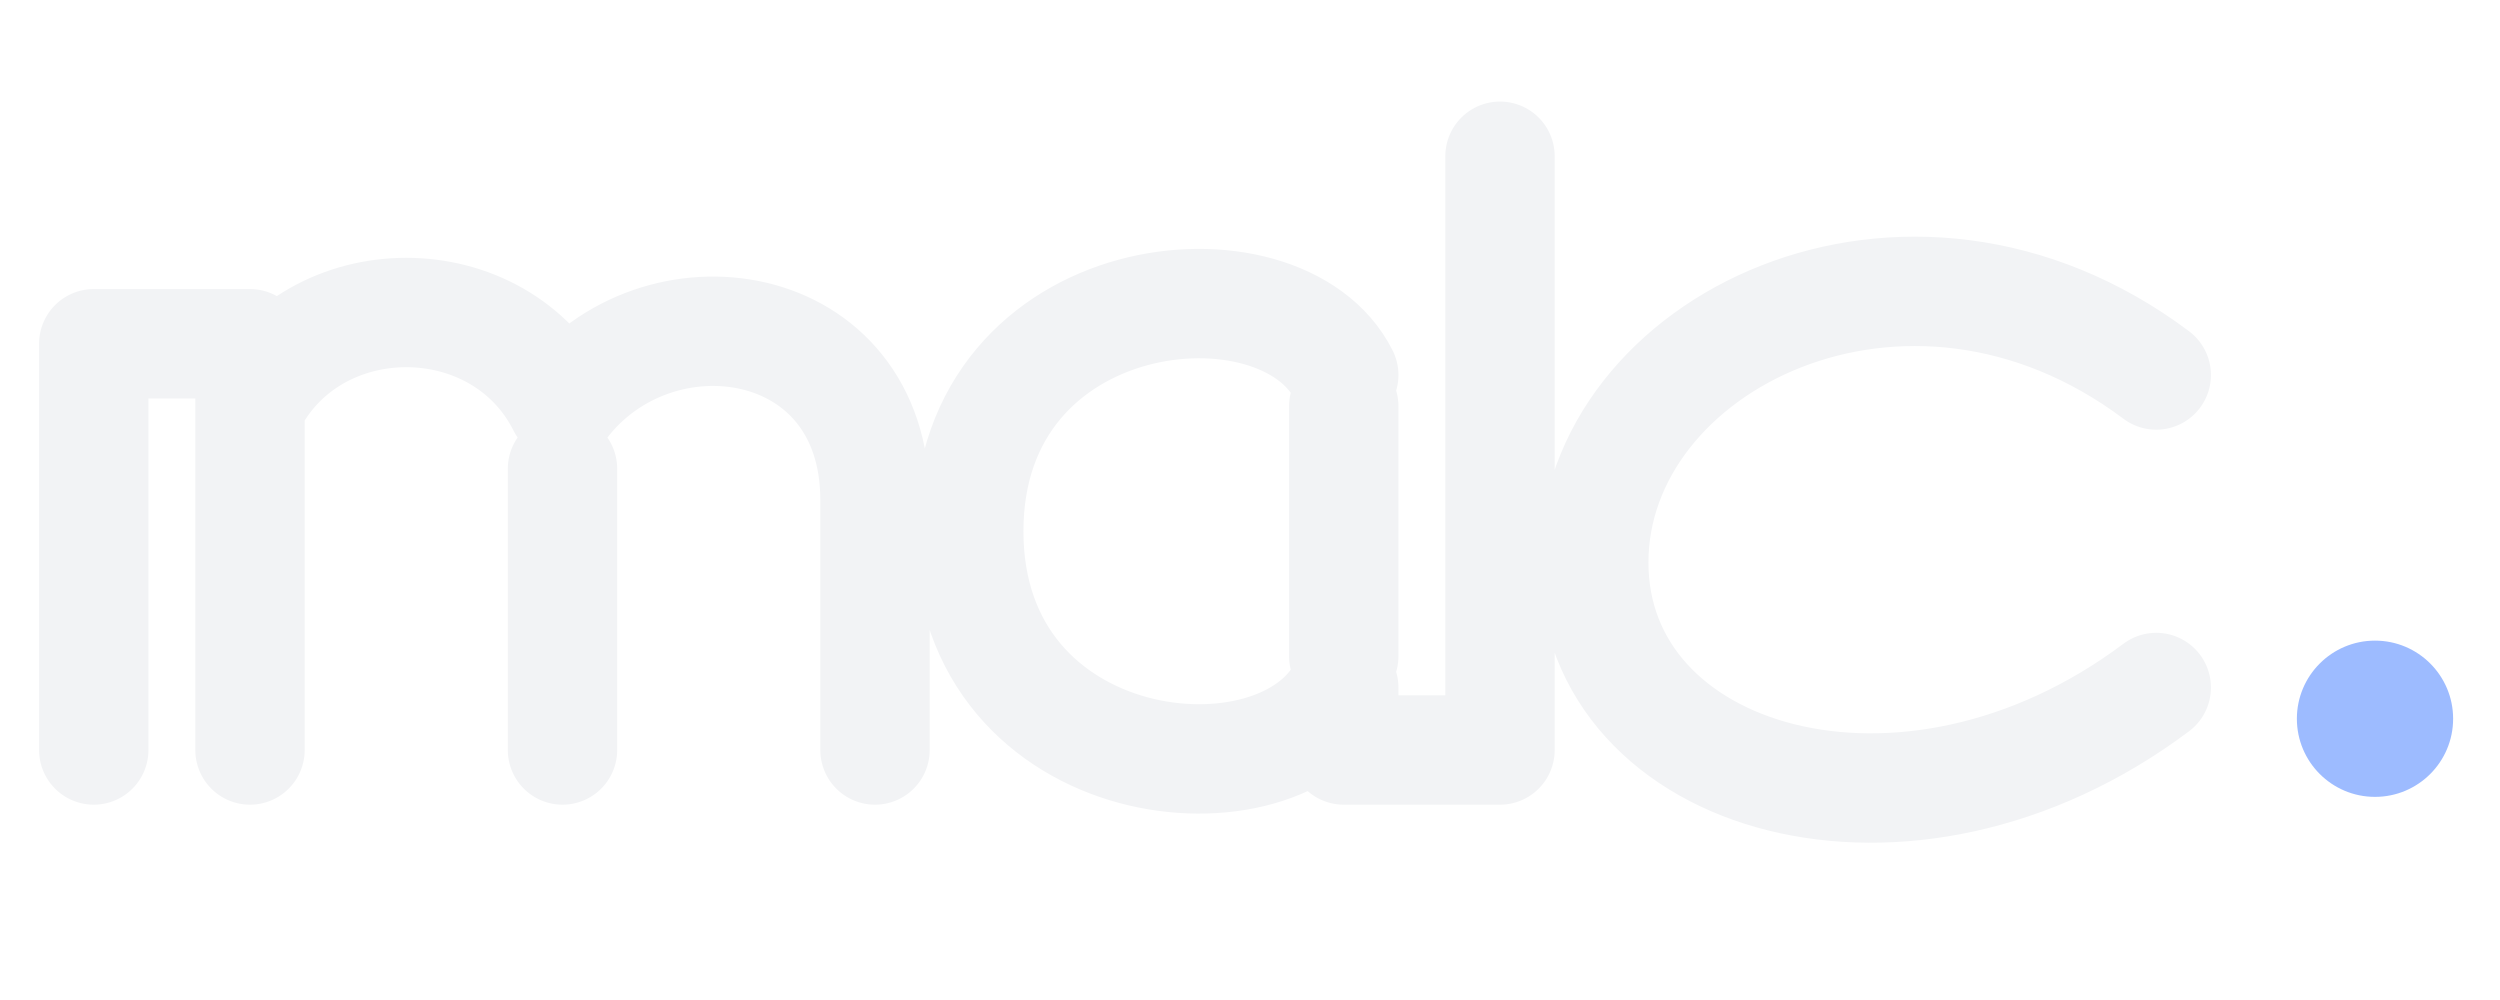
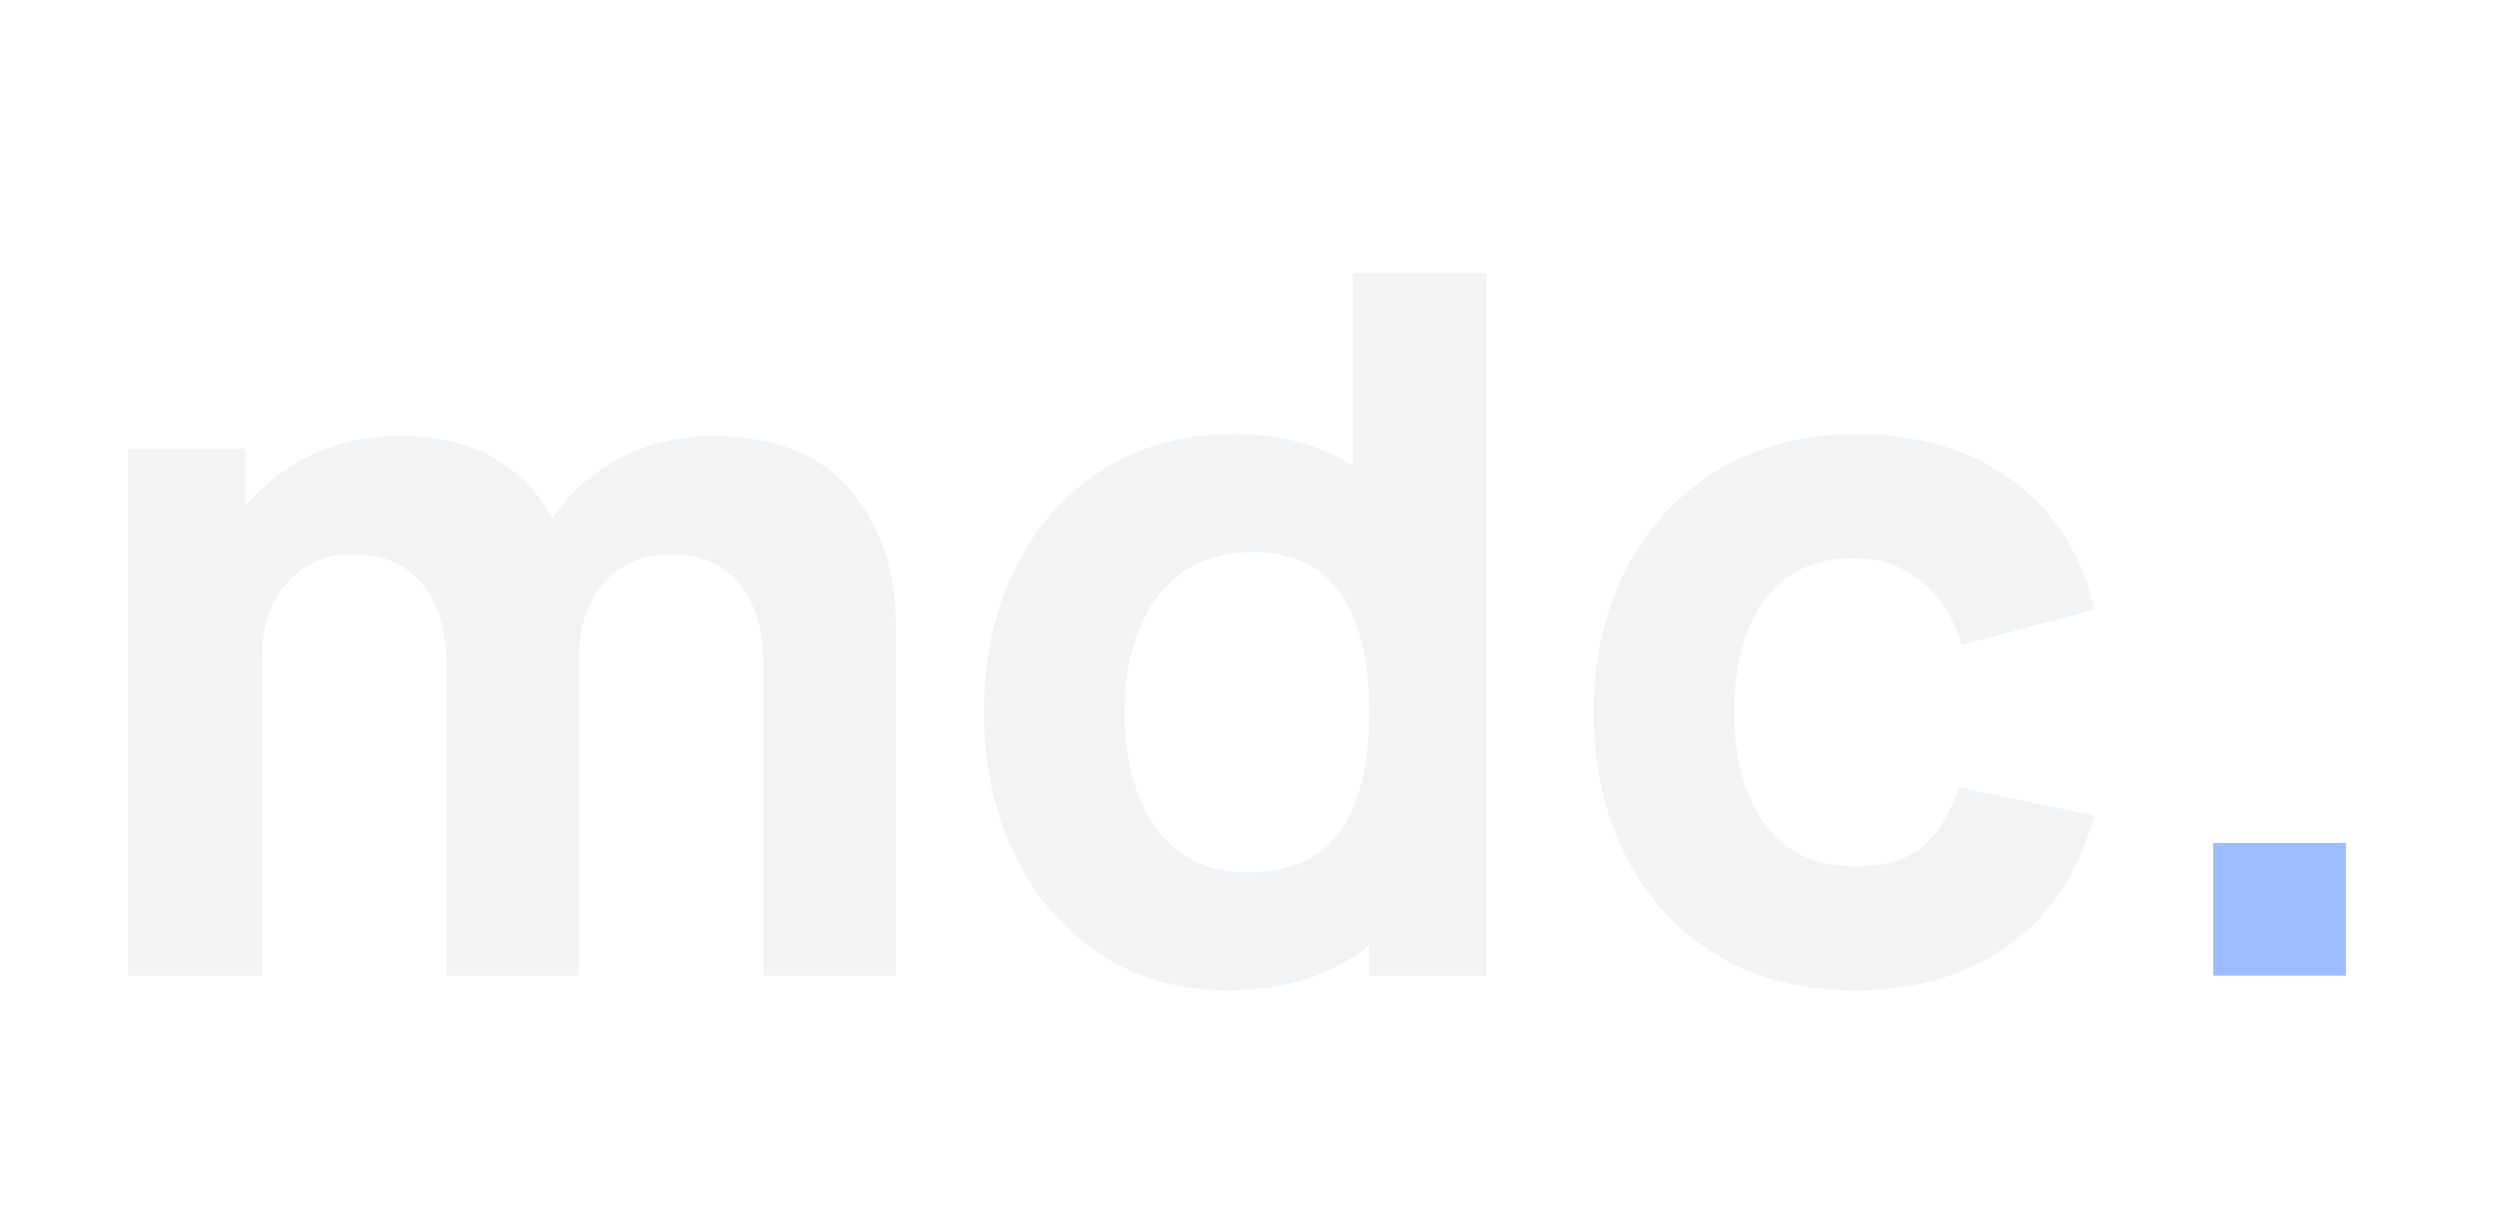
- <svg xmlns="http://www.w3.org/2000/svg" viewBox="0 0 80 32" fill="none">
-   <path d="M3 24V11h5v2c2-4 8-4 10 0 3-4 10-3 10 3v8M8 13v11M18 15v9M48 5v19h-5v-2c-2 4-12 3-12-5s10-9 12-5M43 13v8M69 12c-8-6-18-1-18 6s10 10 18 4" stroke="#f2f3f5" stroke-width="3.5" stroke-linecap="round" stroke-linejoin="round" />
-   <circle cx="76" cy="23" r="2.5" fill="#9dbbff" />
+ <svg xmlns="http://www.w3.org/2000/svg" viewBox="0 0 82 40">
+   <path d="M29.392 32L25.040 32L25.040 21.792Q25.040 20.080 24.232 19.128Q23.424 18.176 22 18.176L22 18.176Q21.088 18.176 20.416 18.600Q19.744 19.024 19.368 19.784Q18.992 20.544 18.992 21.536L18.992 21.536L17.168 20.320Q17.168 18.544 18.008 17.184Q18.848 15.824 20.264 15.064Q21.680 14.304 23.408 14.304L23.408 14.304Q26.368 14.304 27.880 16.056Q29.392 17.808 29.392 20.640L29.392 20.640L29.392 32ZM8.592 32L4.208 32L4.208 14.720L8.048 14.720L8.048 20.448L8.592 20.448L8.592 32ZM18.992 32L14.640 32L14.640 21.792Q14.640 20.080 13.832 19.128Q13.024 18.176 11.600 18.176L11.600 18.176Q10.240 18.176 9.416 19.112Q8.592 20.048 8.592 21.536L8.592 21.536L6.768 20.256Q6.768 18.560 7.616 17.216Q8.464 15.872 9.896 15.088Q11.328 14.304 13.104 14.304L13.104 14.304Q15.136 14.304 16.440 15.168Q17.744 16.032 18.368 17.472Q18.992 18.912 18.992 20.640L18.992 20.640L18.992 32ZM40.240 32.480L40.240 32.480Q37.856 32.480 36.064 31.280Q34.272 30.080 33.272 28.016Q32.272 25.952 32.272 23.360L32.272 23.360Q32.272 20.720 33.288 18.664Q34.304 16.608 36.144 15.424Q37.984 14.240 40.464 14.240L40.464 14.240Q42.928 14.240 44.608 15.440Q46.288 16.640 47.152 18.704Q48.016 20.768 48.016 23.360L48.016 23.360Q48.016 25.952 47.144 28.016Q46.272 30.080 44.544 31.280Q42.816 32.480 40.240 32.480ZM40.944 28.608L40.944 28.608Q42.400 28.608 43.272 27.952Q44.144 27.296 44.528 26.112Q44.912 24.928 44.912 23.360L44.912 23.360Q44.912 21.792 44.528 20.608Q44.144 19.424 43.304 18.768Q42.464 18.112 41.104 18.112L41.104 18.112Q39.648 18.112 38.712 18.824Q37.776 19.536 37.328 20.728Q36.880 21.920 36.880 23.360L36.880 23.360Q36.880 24.816 37.312 26.008Q37.744 27.200 38.640 27.904Q39.536 28.608 40.944 28.608ZM48.752 32L44.912 32L44.912 20.160L44.368 20.160L44.368 8.960L48.752 8.960L48.752 32ZM60.848 32.480L60.848 32.480Q58.160 32.480 56.240 31.280Q54.320 30.080 53.296 28.016Q52.272 25.952 52.272 23.360L52.272 23.360Q52.272 20.736 53.336 18.672Q54.400 16.608 56.336 15.424Q58.272 14.240 60.912 14.240L60.912 14.240Q63.968 14.240 66.040 15.784Q68.112 17.328 68.688 20L68.688 20L64.336 21.152Q63.952 19.808 63.000 19.056Q62.048 18.304 60.848 18.304L60.848 18.304Q59.472 18.304 58.592 18.968Q57.712 19.632 57.296 20.776Q56.880 21.920 56.880 23.360L56.880 23.360Q56.880 25.616 57.880 27.016Q58.880 28.416 60.848 28.416L60.848 28.416Q62.320 28.416 63.088 27.744Q63.856 27.072 64.240 25.824L64.240 25.824L68.688 26.752Q67.952 29.504 65.904 30.992Q63.856 32.480 60.848 32.480Z" fill="#f2f3f5" />
+   <path d="M76.944 32L72.592 32L72.592 27.648L76.944 27.648L76.944 32Z" fill="#9dbbff" />
</svg>
